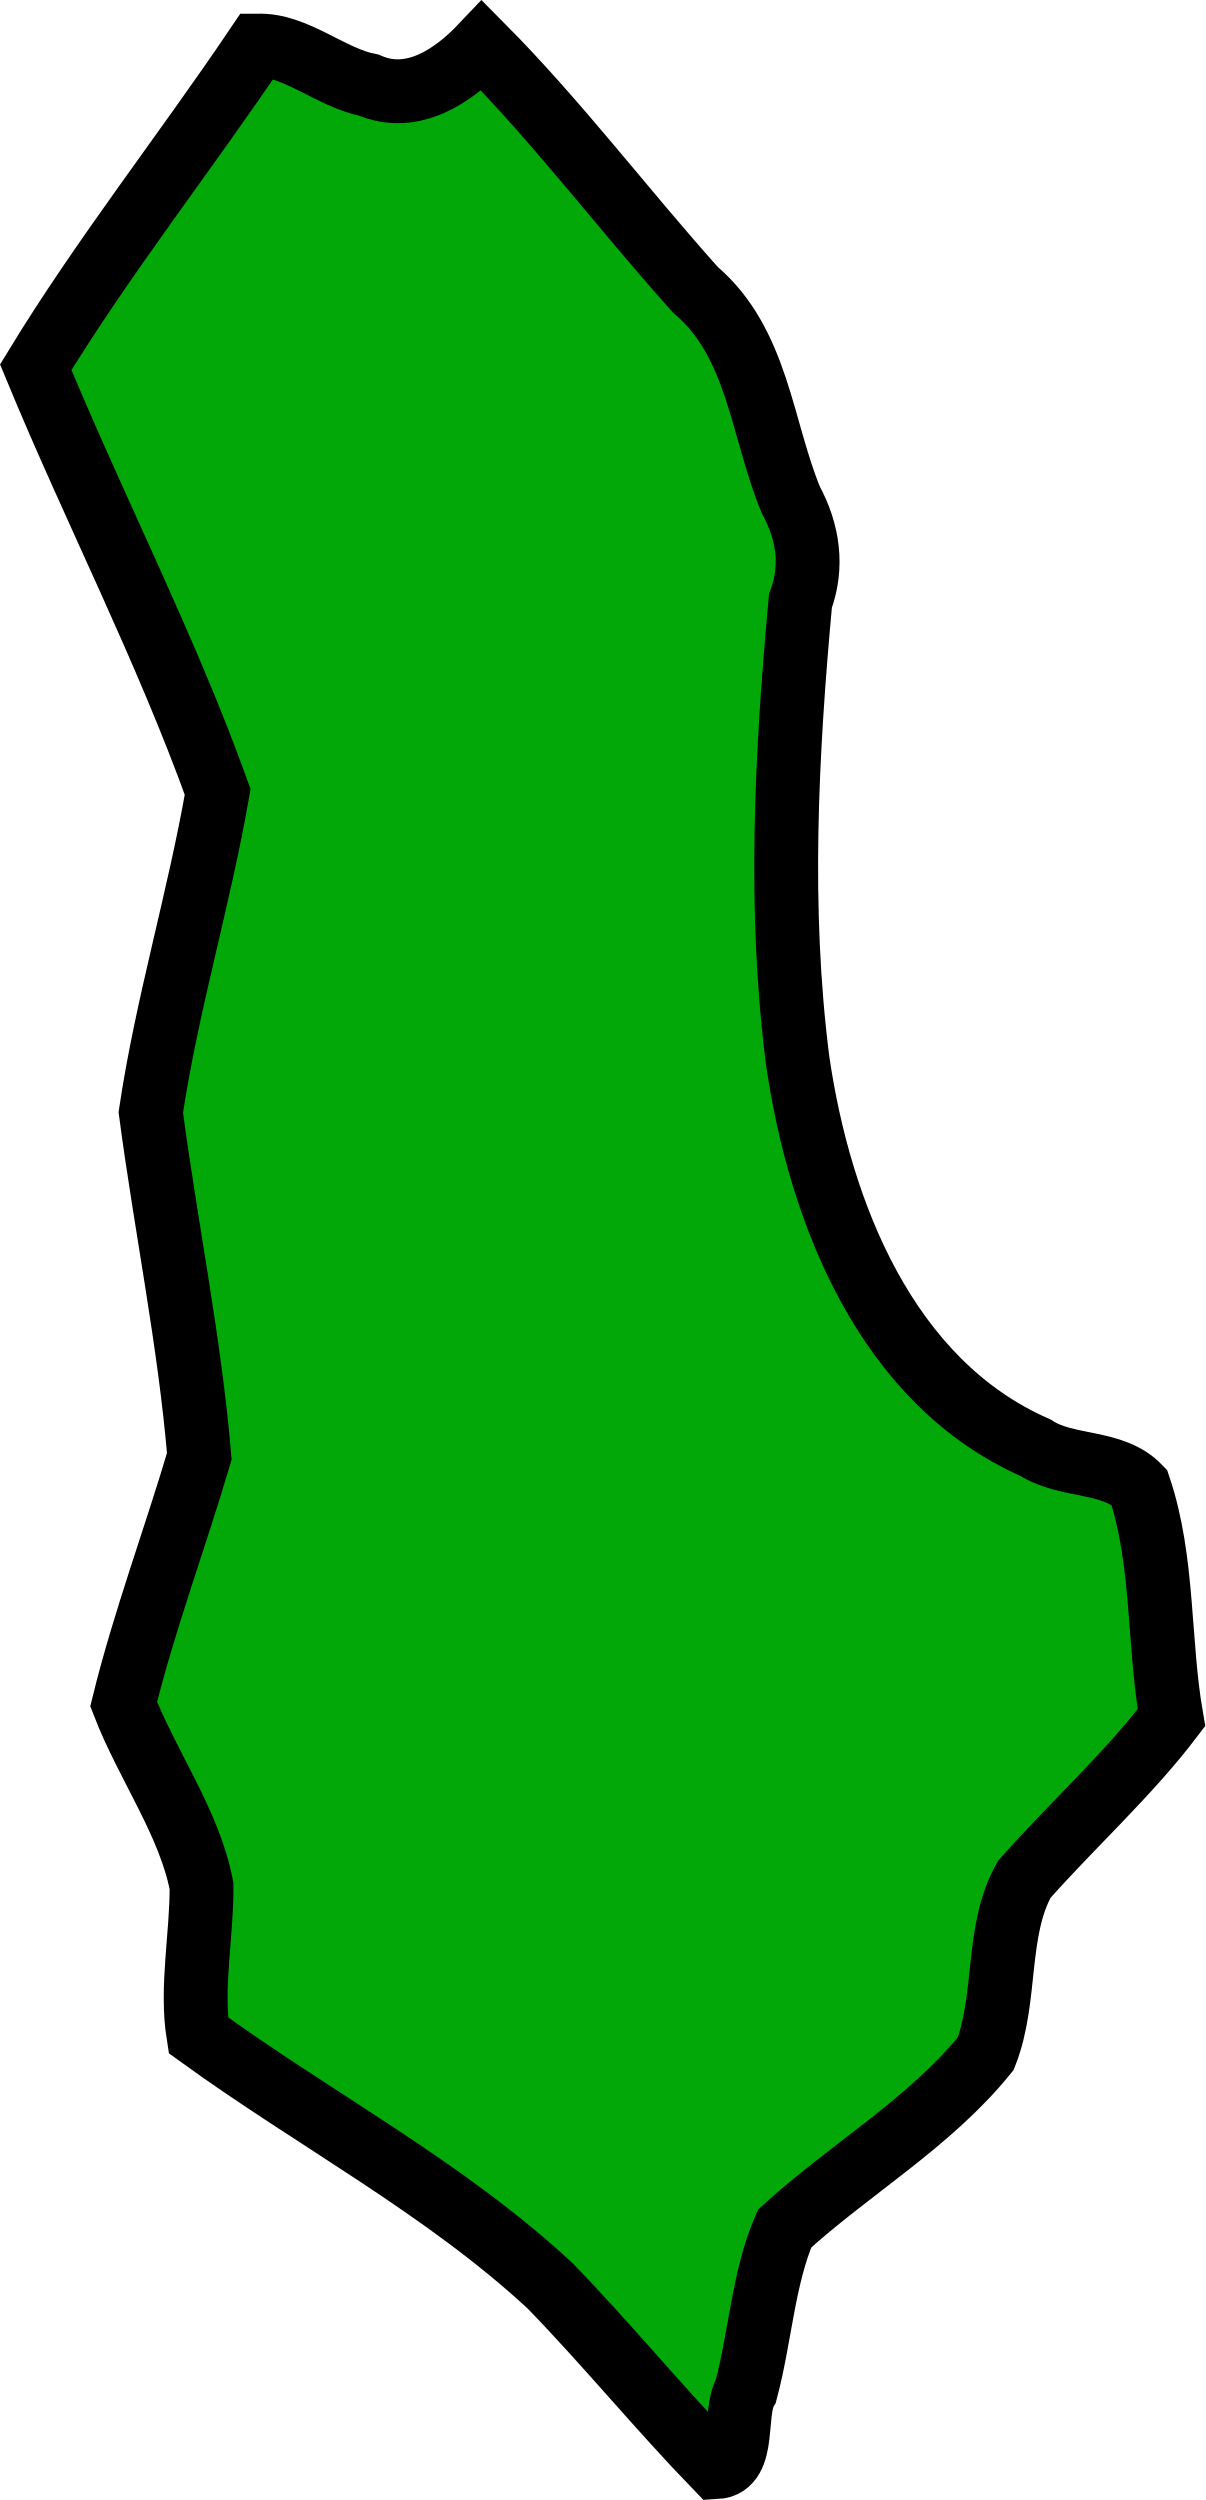
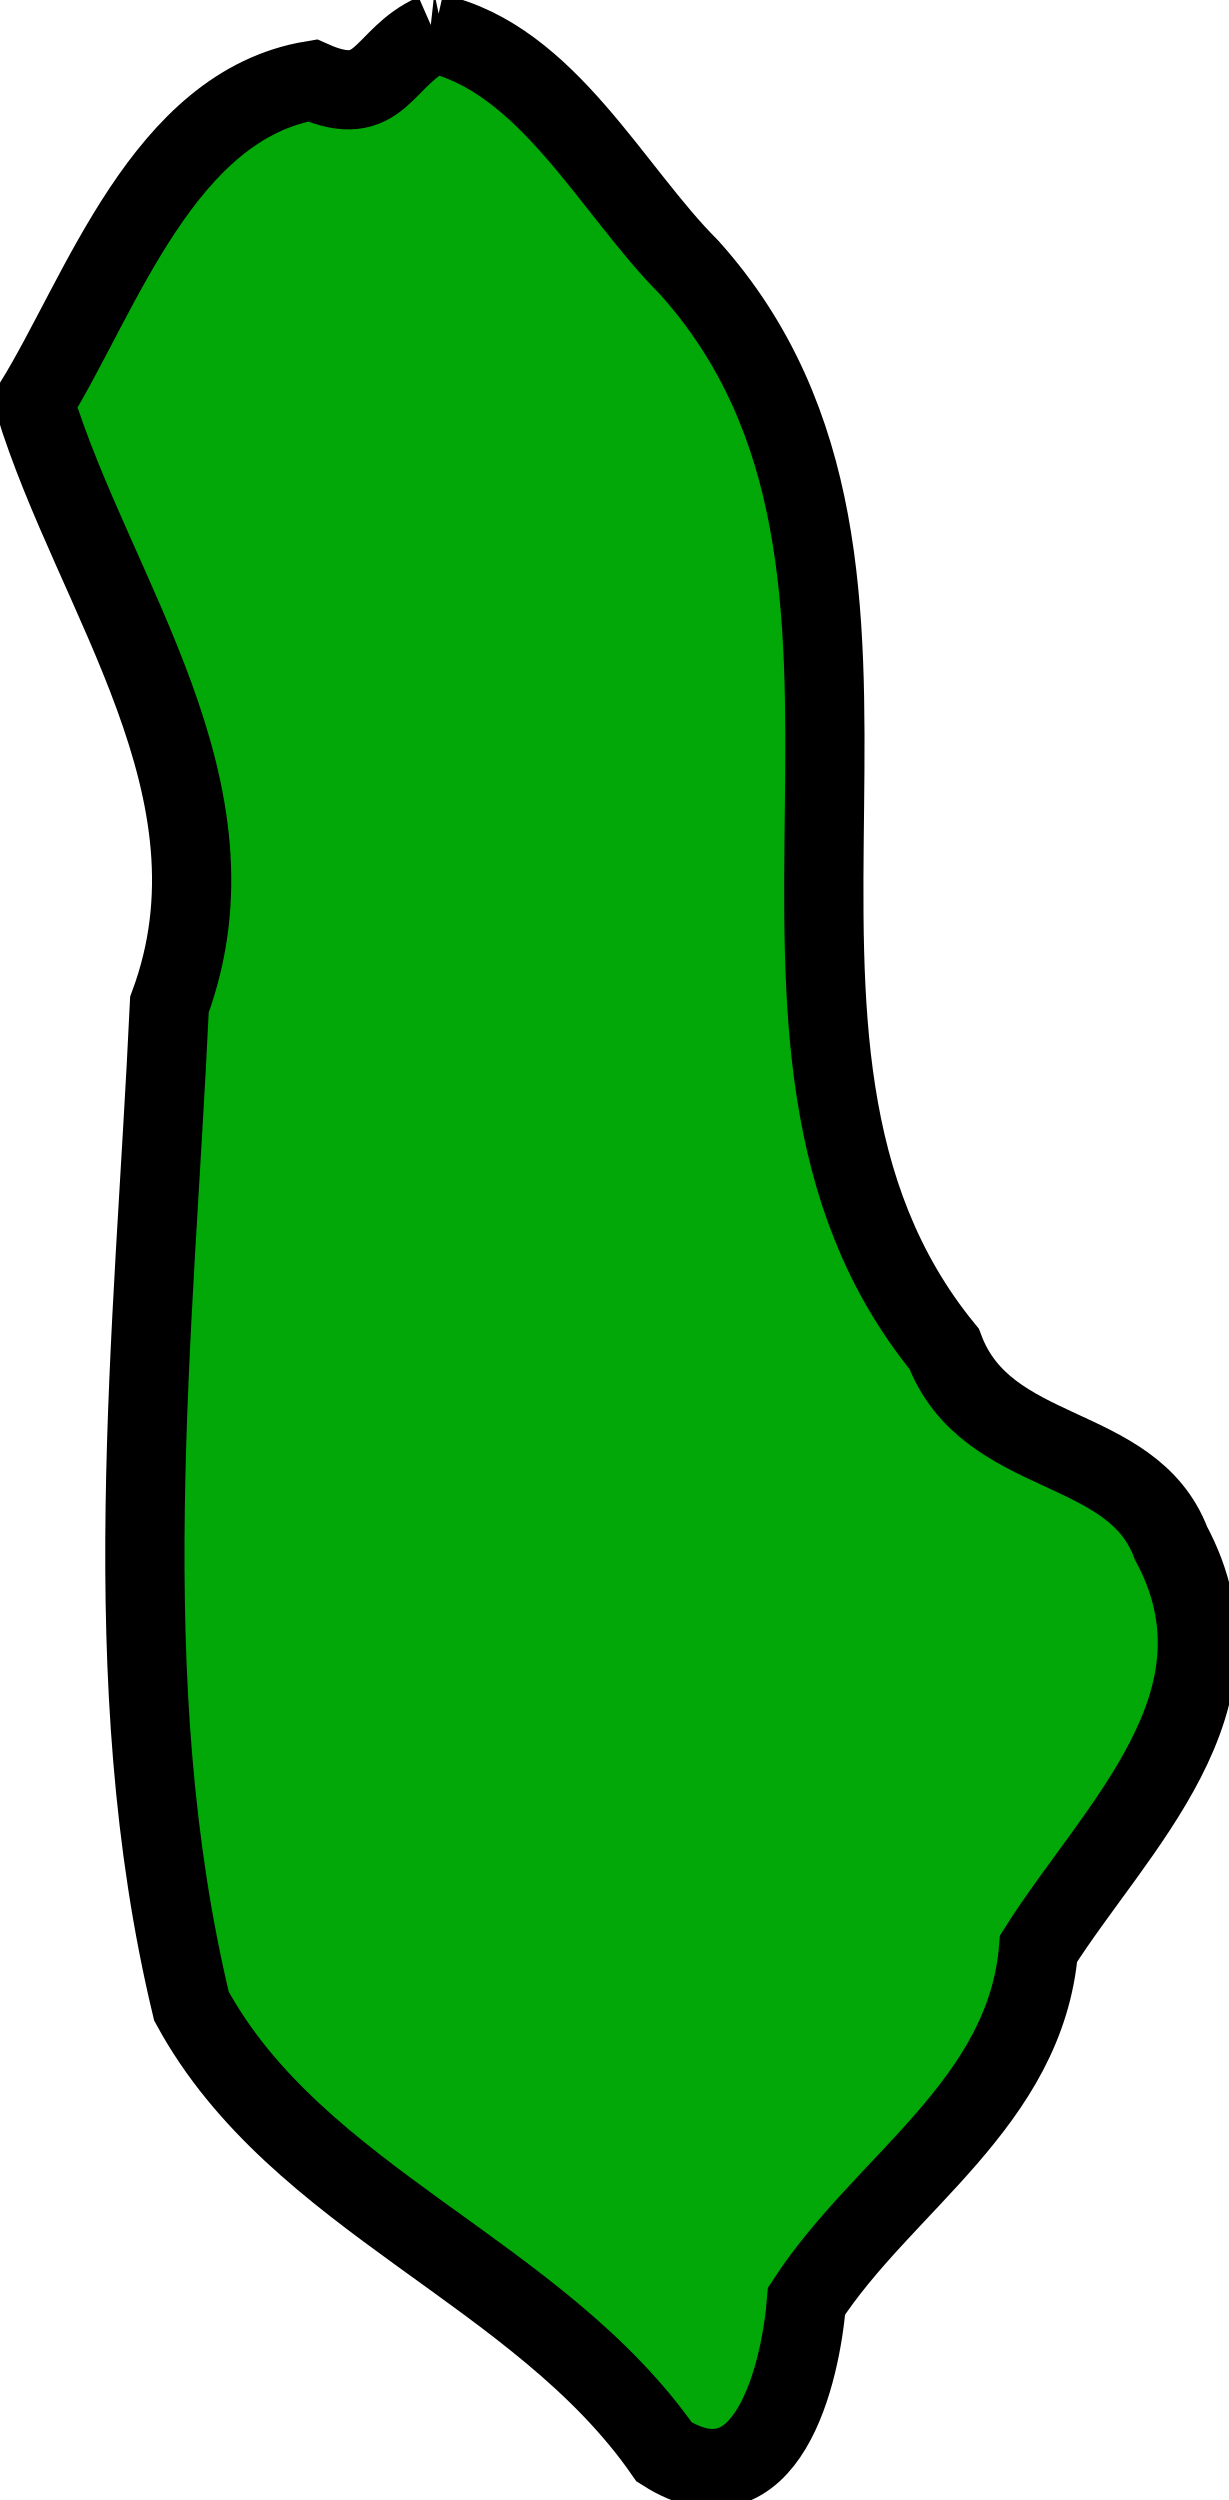
- <svg xmlns="http://www.w3.org/2000/svg" width="28.542" height="59.21" viewBox="0 0 7.552 15.666" version="1.1" id="svg33055">
+ <svg xmlns="http://www.w3.org/2000/svg" width="29.299" height="59.619" viewBox="0 0 7.752 15.774" version="1.1" id="svg33055">
  <defs id="defs33052" />
-   <g id="layer1" transform="translate(-69.55703,-161.7941)">
-     <path style="fill:#01a808;fill-opacity:1;stroke:#000000;stroke-width:0.4;stroke-dasharray:none" d="m 71.169,162.08 c -0.455,0.675 -0.969,1.327 -1.388,2.015 0.367,0.889 0.816,1.76 1.14,2.661 -0.117,0.673 -0.319,1.337 -0.419,2.009 0.095,0.718 0.244,1.44 0.304,2.155 -0.153,0.518 -0.346,1.032 -0.474,1.553 0.148,0.383 0.412,0.743 0.488,1.14 0.002,0.31 -0.068,0.635 -0.02,0.935 0.729,0.529 1.541,0.955 2.204,1.57 0.358,0.369 0.684,0.768 1.041,1.137 0.19,-0.01 0.106,-0.349 0.187,-0.481 0.089,-0.334 0.109,-0.709 0.242,-1.015 0.41,-0.373 0.909,-0.662 1.26,-1.095 0.136,-0.347 0.061,-0.775 0.242,-1.093 0.301,-0.341 0.649,-0.654 0.922,-1.013 -0.083,-0.477 -0.047,-0.985 -0.202,-1.445 -0.165,-0.172 -0.452,-0.119 -0.65,-0.247 -0.936,-0.411 -1.351,-1.475 -1.49,-2.423 -0.122,-0.952 -0.071,-1.925 0.017,-2.883 0.081,-0.216 0.048,-0.434 -0.06,-0.633 -0.185,-0.448 -0.206,-0.985 -0.598,-1.317 -0.451,-0.503 -0.867,-1.055 -1.338,-1.529 -0.178,0.188 -0.435,0.364 -0.707,0.247 -0.242,-0.047 -0.464,-0.259 -0.7,-0.248 z" id="path33041" />
+   <g id="layer1" transform="translate(-71.1429,-160.1044)">
+     <path style="fill:#01a808;fill-opacity:1;stroke:#000000;stroke-width:0.5;stroke-dasharray:none;stroke-opacity:1" d="m 73.884,160.314 c -0.335,0.147 -0.328,0.495 -0.771,0.298 -0.939,0.156 -1.33,1.345 -1.753,2.032 0.375,1.224 1.354,2.444 0.852,3.799 -0.098,2.095 -0.356,4.26 0.139,6.32 0.666,1.224 2.19,1.671 2.983,2.813 0.649,0.411 0.861,-0.494 0.898,-0.953 0.484,-0.744 1.384,-1.248 1.464,-2.224 0.484,-0.765 1.372,-1.56 0.835,-2.559 -0.247,-0.654 -1.165,-0.516 -1.431,-1.225 -1.596,-1.952 0.119,-4.898 -1.608,-6.822 -0.488,-0.487 -0.897,-1.32 -1.609,-1.479 z" id="path25269" />
  </g>
</svg>
